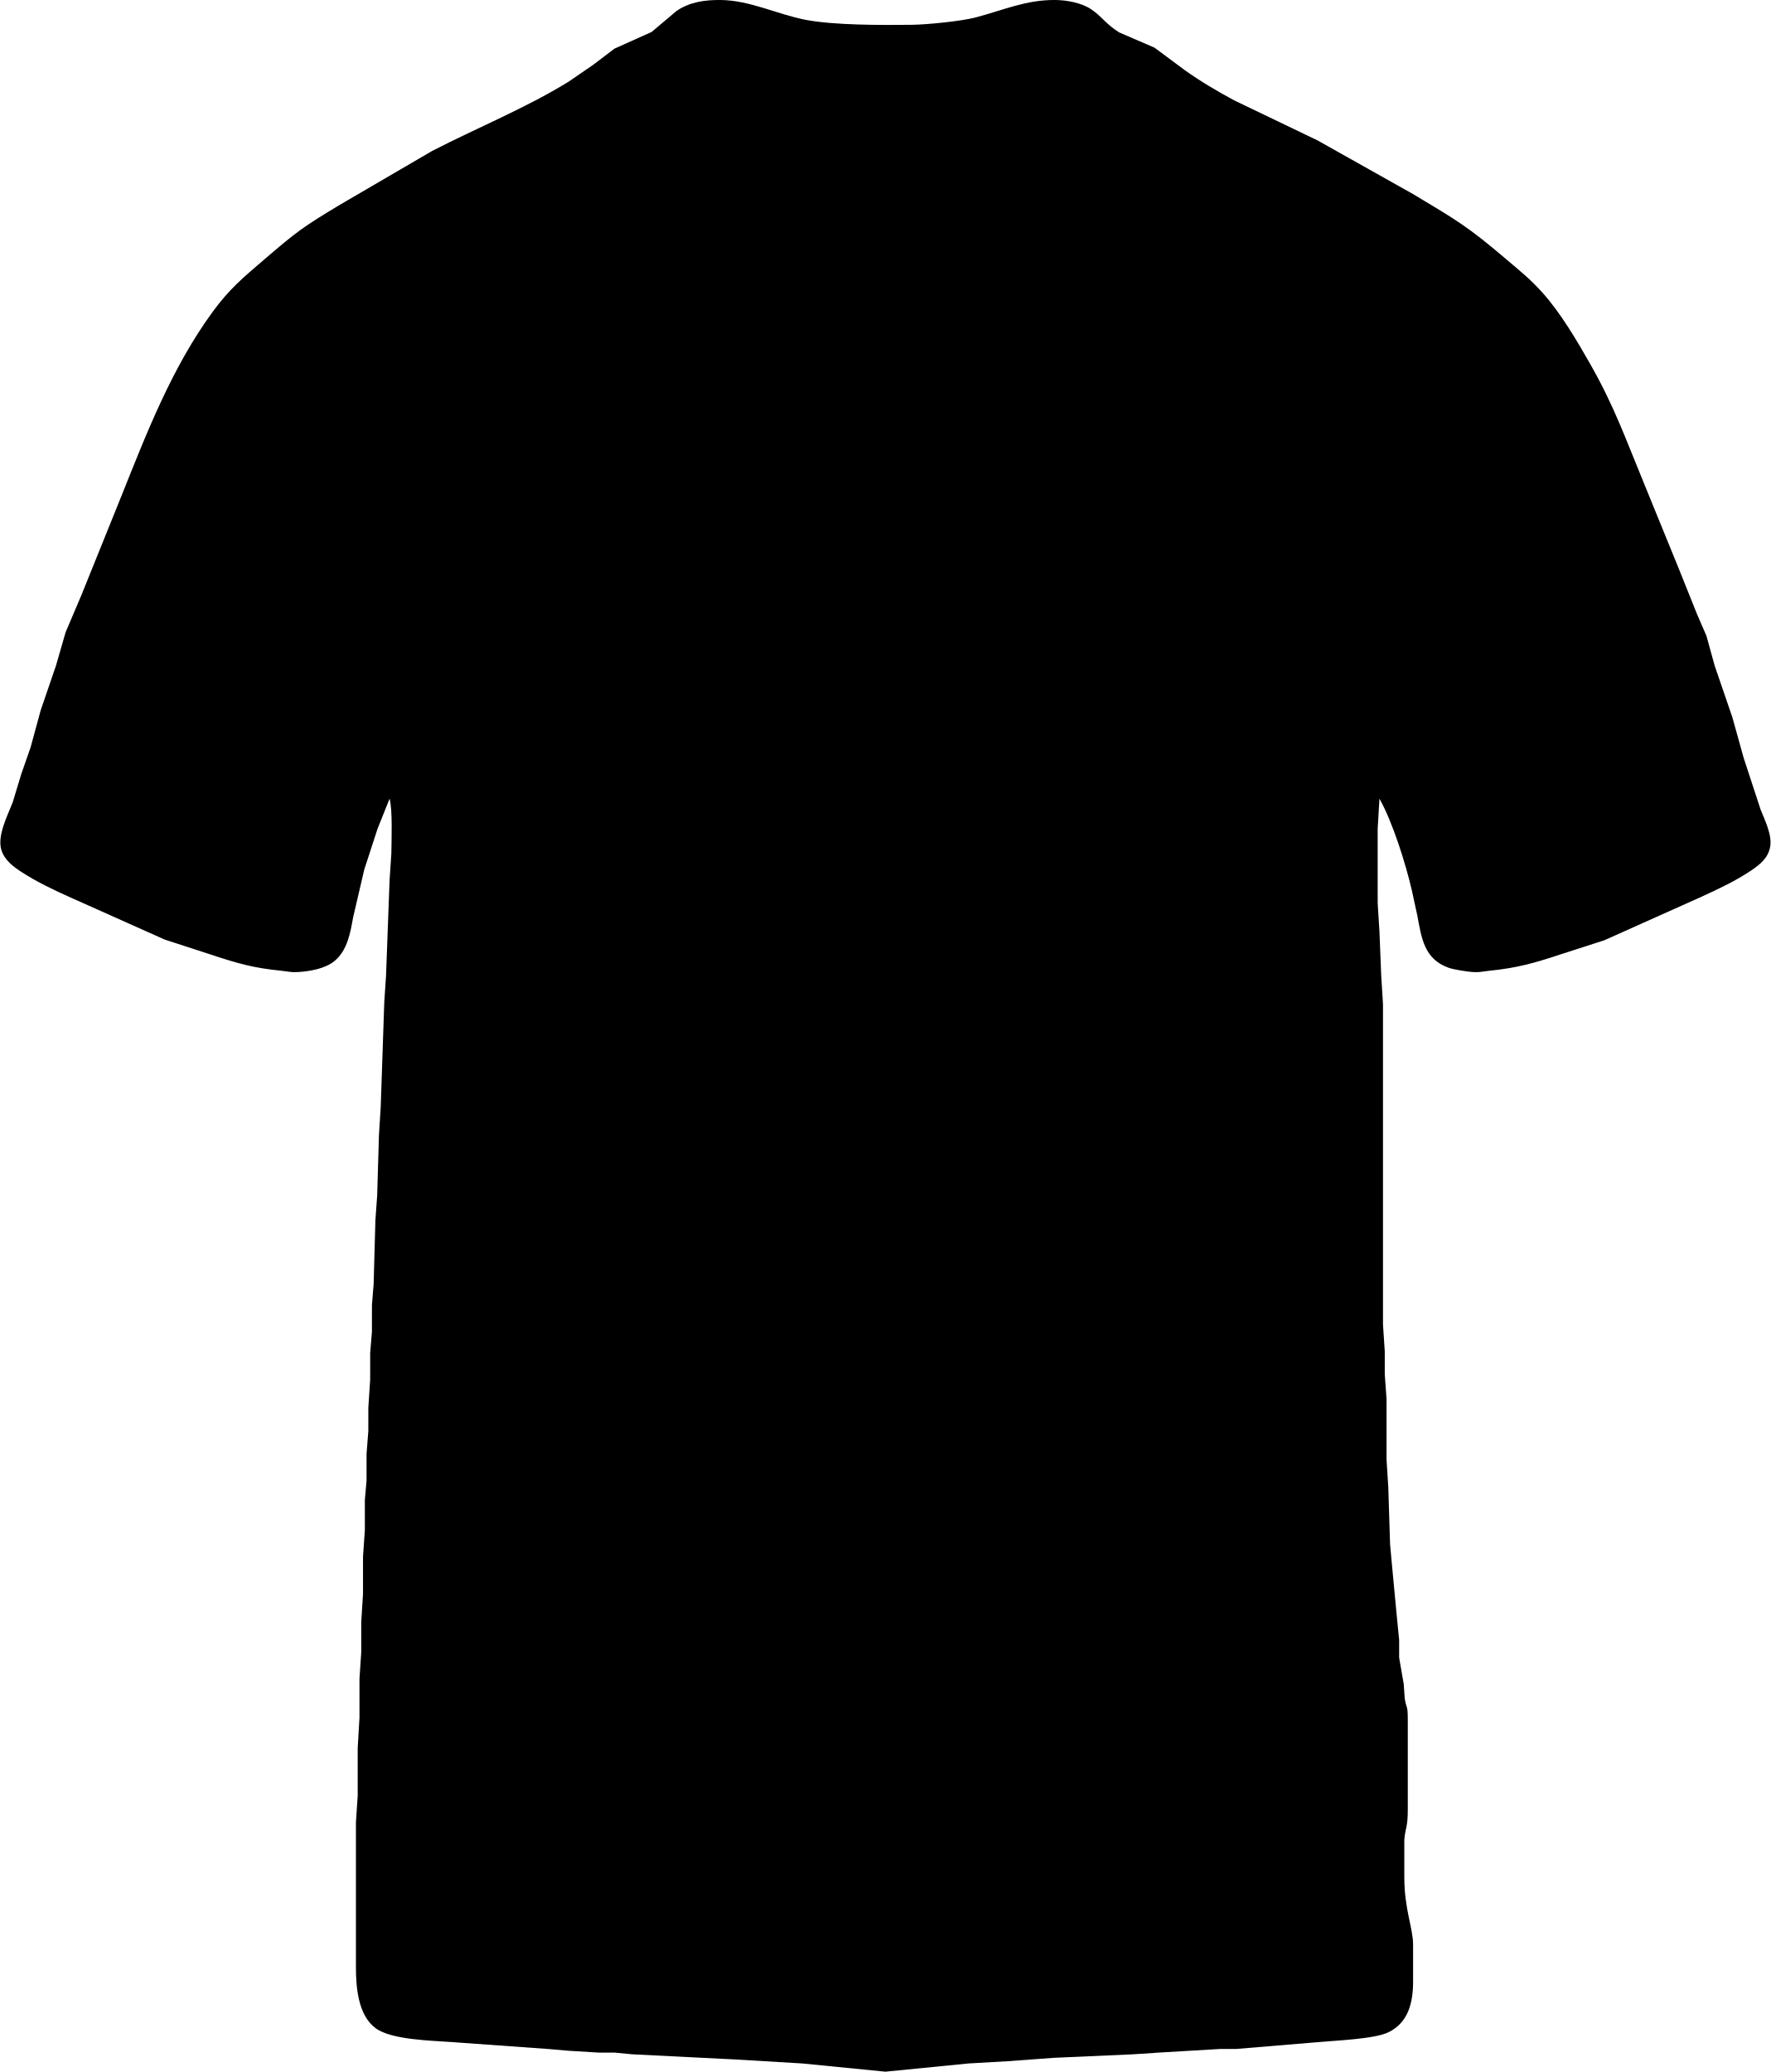
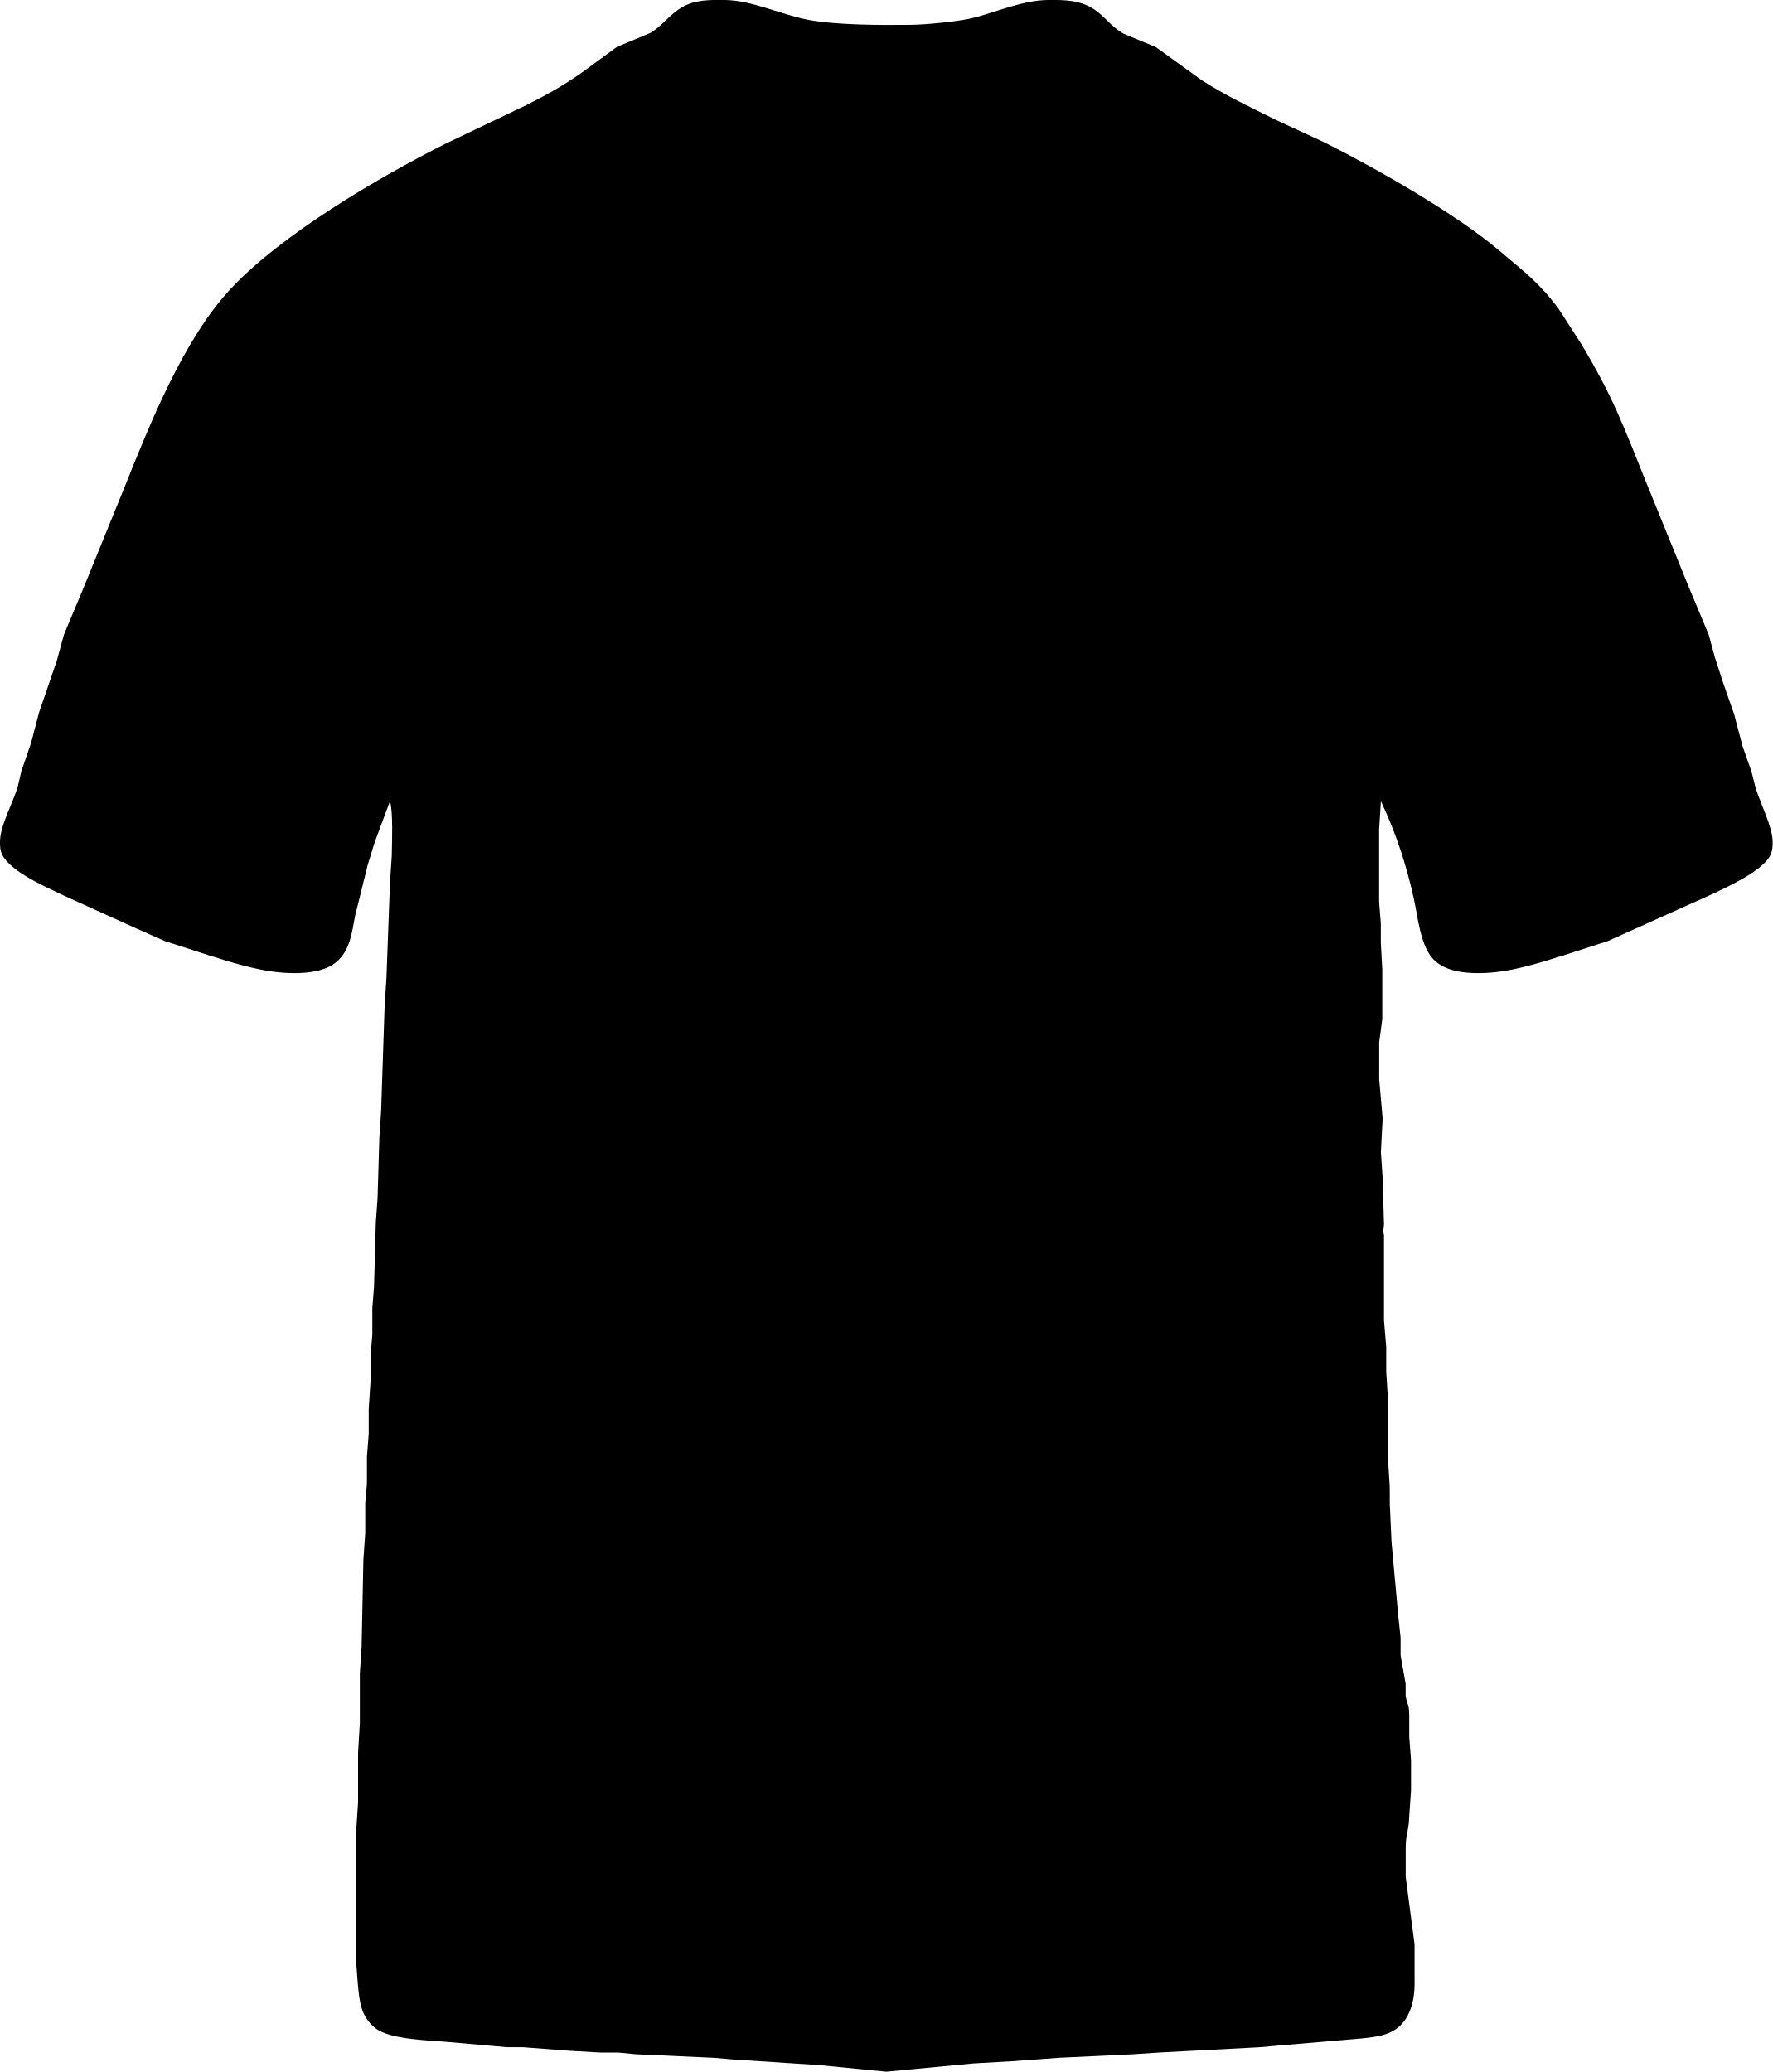
- <svg xmlns="http://www.w3.org/2000/svg" width="100%" height="100%" viewBox="0 0 1000 1170">
-   <path class="back-base-svg" fill="#000000" stroke="none" d="M 220.00,451.00            C 220.00,451.00 213.20,468.00 213.20,468.00              213.20,468.00 205.71,491.00 205.71,491.00              205.71,491.00 199.42,518.00 199.42,518.00              197.85,526.70 196.18,536.62 188.96,542.61              183.60,547.06 174.81,548.52 168.00,548.91              164.18,549.12 162.53,548.52 159.00,548.17              142.82,546.55 134.31,544.06 119.00,539.00              119.00,539.00 93.00,530.55 93.00,530.55              93.00,530.55 40.00,506.86 40.00,506.86              30.42,502.59 20.81,498.02 12.00,492.30              7.28,489.24 2.55,485.59 0.80,480.00              -1.72,471.92 4.25,460.60 7.19,453.00              7.19,453.00 12.04,437.00 12.04,437.00              12.04,437.00 17.28,422.00 17.28,422.00              17.28,422.00 23.00,401.00 23.00,401.00              23.00,401.00 31.57,376.00 31.57,376.00              31.57,376.00 37.06,357.00 37.06,357.00              37.06,357.00 45.99,336.00 45.99,336.00              45.99,336.00 68.60,280.00 68.60,280.00              82.90,244.25 97.21,207.30 120.15,176.00              129.58,163.14 137.18,156.86 149.00,146.72              167.64,130.72 171.03,128.19 192.00,115.60              192.00,115.60 244.00,85.26 244.00,85.26              269.68,72.01 296.27,61.36 321.00,46.19              321.00,46.19 335.00,36.58 335.00,36.58              335.00,36.58 347.00,27.47 347.00,27.47              347.00,27.47 368.00,18.04 368.00,18.04              368.00,18.04 382.00,6.22 382.00,6.22              389.48,1.08 398.13,-0.10 407.00,0.00              423.60,0.19 438.96,8.12 455.00,11.20              471.19,14.30 498.04,14.19 515.00,14.00              523.51,13.90 542.90,11.98 551.00,9.84              566.50,5.76 579.46,-0.18 596.00,0.00              602.49,0.08 610.52,1.52 616.00,5.11              622.05,9.06 624.23,13.39 632.00,18.29              632.00,18.29 652.00,26.93 652.00,26.93              652.00,26.93 669.00,39.57 669.00,39.57              677.92,45.95 687.36,51.48 697.00,56.69              697.00,56.69 744.00,79.26 744.00,79.26              744.00,79.26 798.00,109.60 798.00,109.60              822.49,124.30 828.74,127.75 851.00,146.73              858.54,153.16 864.01,157.45 870.83,165.00              881.29,176.58 890.55,192.39 898.28,206.00              911.50,229.25 918.04,247.84 928.01,272.00              928.01,272.00 948.00,321.00 948.00,321.00              948.00,321.00 958.43,347.00 958.43,347.00              958.43,347.00 963.64,359.00 963.64,359.00              963.64,359.00 968.34,376.00 968.34,376.00              968.34,376.00 978.28,405.00 978.28,405.00              978.28,405.00 984.69,428.00 984.69,428.00              984.69,428.00 994.20,457.00 994.20,457.00              996.61,463.14 1000.79,471.37 999.67,478.00              998.60,484.37 994.07,488.06 989.00,491.48              980.20,497.43 970.61,501.89 961.00,506.31              961.00,506.31 906.00,530.94 906.00,530.94              906.00,530.94 881.00,539.00 881.00,539.00              866.43,543.86 856.37,546.63 841.00,548.17              837.47,548.52 835.82,549.12 832.00,548.91              828.77,548.72 820.98,547.52 818.00,546.45              804.12,541.49 802.74,529.46 800.39,517.00              800.39,517.00 797.35,503.00 797.35,503.00              793.90,487.99 786.48,464.19 779.00,451.00              779.00,451.00 778.00,468.00 778.00,468.00              778.00,468.00 778.00,510.00 778.00,510.00              778.00,510.00 779.00,526.00 779.00,526.00              779.00,526.00 780.00,551.00 780.00,551.00              780.00,551.00 781.00,567.00 781.00,567.00              781.00,567.00 781.00,748.00 781.00,748.00              781.00,748.00 782.00,763.00 782.00,763.00              782.00,763.00 782.00,776.00 782.00,776.00              782.00,776.00 783.00,790.00 783.00,790.00              783.00,790.00 783.00,824.00 783.00,824.00              783.00,824.00 784.00,840.00 784.00,840.00              784.00,840.00 785.00,872.00 785.00,872.00              785.00,872.00 785.91,882.00 785.91,882.00              785.91,882.00 788.83,913.00 788.83,913.00              788.83,913.00 790.12,926.00 790.12,926.00              790.12,926.00 790.12,936.00 790.12,936.00              790.12,936.00 792.72,951.00 792.72,951.00              792.72,951.00 793.26,959.00 793.26,959.00              794.29,965.30 794.98,962.35 795.00,971.00              795.00,971.00 795.00,1022.00 795.00,1022.00              794.98,1032.25 793.58,1031.94 793.04,1039.00              793.04,1039.00 793.04,1060.00 793.04,1060.00              793.03,1078.07 797.95,1088.61 798.00,1098.00              798.00,1098.00 798.00,1119.00 798.00,1119.00              797.98,1130.59 795.45,1142.09 784.00,1147.60              775.97,1151.46 753.83,1152.22 744.00,1153.17              744.00,1153.17 698.00,1157.00 698.00,1157.00              698.00,1157.00 689.00,1157.00 689.00,1157.00              689.00,1157.00 655.00,1159.00 655.00,1159.00              655.00,1159.00 640.00,1160.00 640.00,1160.00              640.00,1160.00 595.00,1162.00 595.00,1162.00              595.00,1162.00 569.00,1163.91 569.00,1163.91              569.00,1163.91 547.00,1165.17 547.00,1165.17              547.00,1165.17 500.00,1169.82 500.00,1169.82              500.00,1169.82 453.00,1165.17 453.00,1165.17              453.00,1165.17 415.00,1162.91 415.00,1162.91              415.00,1162.91 357.00,1160.00 357.00,1160.00              357.00,1160.00 347.00,1159.04 347.00,1159.04              347.00,1159.04 338.00,1159.04 338.00,1159.04              338.00,1159.04 321.00,1158.00 321.00,1158.00              321.00,1158.00 310.00,1157.04 310.00,1157.04              310.00,1157.04 255.00,1153.09 255.00,1153.09              243.58,1152.25 220.91,1151.86 212.04,1145.21              202.26,1137.89 201.02,1122.33 201.00,1111.00              201.00,1111.00 201.00,1029.00 201.00,1029.00              201.00,1029.00 202.00,1014.00 202.00,1014.00              202.00,1014.00 202.00,987.00 202.00,987.00              202.00,987.00 203.00,970.00 203.00,970.00              203.00,970.00 203.00,948.00 203.00,948.00              203.00,948.00 204.00,933.00 204.00,933.00              204.00,933.00 204.00,916.00 204.00,916.00              204.00,916.00 205.00,900.00 205.00,900.00              205.00,900.00 205.00,879.00 205.00,879.00              205.00,879.00 206.04,864.00 206.04,864.00              206.04,864.00 206.04,847.00 206.04,847.00              206.04,847.00 207.00,836.00 207.00,836.00              207.00,836.00 207.00,821.00 207.00,821.00              207.00,821.00 208.00,808.00 208.00,808.00              208.00,808.00 208.00,795.00 208.00,795.00              208.00,795.00 209.04,779.00 209.04,779.00              209.04,779.00 209.04,764.00 209.04,764.00              209.04,764.00 210.04,752.00 210.04,752.00              210.04,752.00 210.04,737.00 210.04,737.00              210.04,737.00 211.00,725.00 211.00,725.00              211.00,725.00 212.00,689.00 212.00,689.00              212.00,689.00 213.00,675.00 213.00,675.00              213.00,675.00 214.00,641.00 214.00,641.00              214.00,641.00 215.00,625.00 215.00,625.00              215.00,625.00 217.00,566.00 217.00,566.00              217.00,566.00 218.00,551.00 218.00,551.00              218.00,551.00 220.00,497.00 220.00,497.00              220.00,497.00 221.00,482.00 221.00,482.00              221.08,474.66 221.76,457.21 220.00,451.00 Z" />
+ <svg xmlns="http://www.w3.org/2000/svg" width="100%" height="100%" viewBox="0 0 1000 1169">
+   <path class="back-base-svg" fill="#000000" d="M 220.00,452.00            C 220.00,452.00 211.43,475.00 211.43,475.00              211.43,475.00 207.42,488.00 207.42,488.00              207.42,488.00 200.26,517.00 200.26,517.00              198.56,526.10 197.44,536.19 189.91,542.61              183.38,548.17 173.24,549.09 165.00,549.00              148.79,548.81 133.32,543.78 118.00,539.02              118.00,539.02 93.00,530.94 93.00,530.94              93.00,530.94 77.00,523.85 77.00,523.85              77.00,523.85 36.00,505.26 36.00,505.26              26.32,500.57 5.74,491.83 1.14,481.99              -0.02,479.51 -0.08,476.69 0.04,474.00              0.42,465.14 7.31,452.90 9.96,444.00              9.96,444.00 12.09,435.00 12.09,435.00              12.09,435.00 17.58,419.00 17.58,419.00              17.58,419.00 22.02,402.00 22.02,402.00              22.02,402.00 31.98,373.00 31.98,373.00              31.98,373.00 36.09,358.00 36.09,358.00              36.09,358.00 46.99,332.00 46.99,332.00              46.99,332.00 70.20,275.00 70.20,275.00              84.67,238.94 103.49,191.56 130.09,163.00              158.53,132.46 213.24,100.24 251.00,81.25              251.00,81.25 296.00,59.75 296.00,59.75              308.00,53.75 316.92,48.83 328.00,41.12              328.00,41.12 348.00,26.47 348.00,26.47              348.00,26.47 367.00,18.52 367.00,18.52              373.80,14.42 377.46,8.30 385.00,3.95              392.30,-0.25 400.86,-0.09 409.00,0.00              423.88,0.18 440.39,8.04 455.00,11.00              470.95,14.23 497.29,14.19 514.00,14.00              522.86,13.89 541.56,12.09 550.00,9.85              563.04,6.37 577.42,0.16 591.00,0.00              600.03,-0.10 609.12,-0.05 617.00,5.11              623.57,9.40 626.61,15.01 634.00,19.10              634.00,19.10 652.00,26.53 652.00,26.53              652.00,26.53 678.00,45.31 678.00,45.31              691.35,53.90 705.80,60.70 720.00,67.75              720.00,67.75 747.00,80.27 747.00,80.27              776.28,94.91 821.55,120.75 846.00,141.58              859.68,153.23 867.95,159.10 879.11,174.00              879.11,174.00 892.00,194.00 892.00,194.00              910.01,224.01 915.84,240.38 928.60,272.00              928.60,272.00 953.01,332.00 953.01,332.00              953.01,332.00 963.91,358.00 963.91,358.00              963.91,358.00 967.43,371.00 967.43,371.00              967.43,371.00 972.34,386.00 972.34,386.00              972.34,386.00 978.28,403.00 978.28,403.00              978.28,403.00 983.02,421.00 983.02,421.00              983.02,421.00 987.96,435.00 987.96,435.00              987.96,435.00 990.52,445.00 990.52,445.00              993.14,453.12 999.62,466.19 999.96,474.00              1000.10,477.19 999.97,480.11 998.43,482.99              993.74,491.73 973.18,501.09 964.00,505.31              964.00,505.31 918.00,526.00 918.00,526.00              918.00,526.00 907.00,530.94 907.00,530.94              907.00,530.94 882.00,539.02 882.00,539.02              866.68,543.78 851.21,548.81 835.00,549.00              825.94,549.10 814.81,547.99 808.33,540.90              801.18,533.08 799.88,517.36 797.58,507.00              793.25,487.52 787.52,470.06 779.00,452.00              779.00,452.00 778.00,468.00 778.00,468.00              778.00,468.00 778.00,509.00 778.00,509.00              778.00,509.00 778.96,521.00 778.96,521.00              778.96,521.00 778.96,532.00 778.96,532.00              778.96,532.00 779.78,547.00 779.78,547.00              779.78,547.00 779.78,575.00 779.78,575.00              779.78,575.00 778.04,588.00 778.04,588.00              778.04,588.00 778.04,609.00 778.04,609.00              778.04,609.00 779.98,631.00 779.98,631.00              779.98,631.00 779.00,650.00 779.00,650.00              779.00,650.00 780.00,665.00 780.00,665.00              780.00,665.00 780.75,691.00 780.75,691.00              780.50,693.58 780.10,694.05 780.75,697.00              780.75,697.00 780.75,707.00 780.75,707.00              780.75,707.00 780.75,745.00 780.75,745.00              780.75,745.00 782.00,760.00 782.00,760.00              782.00,760.00 782.00,774.00 782.00,774.00              782.00,774.00 783.00,790.00 783.00,790.00              783.00,790.00 783.00,823.00 783.00,823.00              783.00,823.00 784.00,839.00 784.00,839.00              784.00,839.00 784.00,848.00 784.00,848.00              784.00,848.00 785.00,870.00 785.00,870.00              785.00,870.00 785.91,880.00 785.91,880.00              785.91,880.00 788.83,912.00 788.83,912.00              788.83,912.00 790.12,924.00 790.12,924.00              790.12,924.00 790.12,934.00 790.12,934.00              790.12,934.00 792.96,950.00 792.96,950.00              792.96,950.00 792.96,957.00 792.96,957.00              793.91,962.00 794.91,961.16 795.00,968.00              795.00,968.00 795.00,980.00 795.00,980.00              795.00,980.00 796.00,993.00 796.00,993.00              796.00,993.00 796.00,1010.00 796.00,1010.00              796.00,1010.00 794.71,1029.00 794.71,1029.00              794.01,1034.41 793.08,1035.86 793.00,1042.00              793.00,1042.00 793.00,1059.00 793.00,1059.00              793.00,1059.00 798.00,1097.00 798.00,1097.00              798.00,1097.00 798.00,1120.00 798.00,1120.00              797.92,1126.47 796.62,1133.50 793.03,1139.00              786.88,1148.43 777.05,1149.16 767.00,1150.17              767.00,1150.17 721.00,1154.09 721.00,1154.09              721.00,1154.09 711.00,1155.00 711.00,1155.00              711.00,1155.00 654.00,1158.00 654.00,1158.00              654.00,1158.00 639.00,1159.00 639.00,1159.00              639.00,1159.00 597.00,1161.00 597.00,1161.00              597.00,1161.00 571.00,1162.91 571.00,1162.91              571.00,1162.91 549.00,1164.17 549.00,1164.17              549.00,1164.17 500.00,1168.82 500.00,1168.82              500.00,1168.82 462.00,1165.09 462.00,1165.09              462.00,1165.09 414.00,1161.96 414.00,1161.96              414.00,1161.96 403.00,1161.00 403.00,1161.00              403.00,1161.00 359.00,1159.00 359.00,1159.00              359.00,1159.00 349.00,1158.04 349.00,1158.04              349.00,1158.04 339.00,1158.04 339.00,1158.04              339.00,1158.04 321.00,1157.00 321.00,1157.00              321.00,1157.00 295.00,1155.00 295.00,1155.00              295.00,1155.00 286.00,1155.00 286.00,1155.00              286.00,1155.00 254.00,1152.17 254.00,1152.17              242.97,1151.10 220.46,1150.88 212.02,1144.44              203.33,1137.83 202.78,1128.81 201.83,1119.00              201.83,1119.00 201.00,1108.00 201.00,1108.00              201.00,1108.00 201.00,1032.00 201.00,1032.00              201.00,1032.00 202.00,1017.00 202.00,1017.00              202.00,1017.00 202.00,989.00 202.00,989.00              202.00,989.00 203.00,972.00 203.00,972.00              203.00,972.00 203.00,944.00 203.00,944.00              203.00,944.00 204.00,929.00 204.00,929.00              204.00,929.00 205.00,880.00 205.00,880.00              205.00,880.00 206.04,865.00 206.04,865.00              206.04,865.00 206.04,848.00 206.04,848.00              206.04,848.00 207.00,837.00 207.00,837.00              207.00,837.00 207.00,822.00 207.00,822.00              207.00,822.00 208.00,809.00 208.00,809.00              208.00,809.00 208.00,795.00 208.00,795.00              208.00,795.00 209.04,779.00 209.04,779.00              209.04,779.00 209.04,765.00 209.04,765.00              209.04,765.00 210.04,753.00 210.04,753.00              210.04,753.00 210.04,738.00 210.04,738.00              210.04,738.00 211.00,726.00 211.00,726.00              211.00,726.00 212.00,690.00 212.00,690.00              212.00,690.00 213.00,676.00 213.00,676.00              213.00,676.00 214.00,642.00 214.00,642.00              214.00,642.00 215.00,627.00 215.00,627.00              215.00,627.00 217.00,567.00 217.00,567.00              217.00,567.00 218.00,552.00 218.00,552.00              218.00,552.00 220.00,498.00 220.00,498.00              220.00,498.00 221.00,483.00 221.00,483.00              221.09,475.28 221.87,458.58 220.00,452.00 Z" />
</svg>
